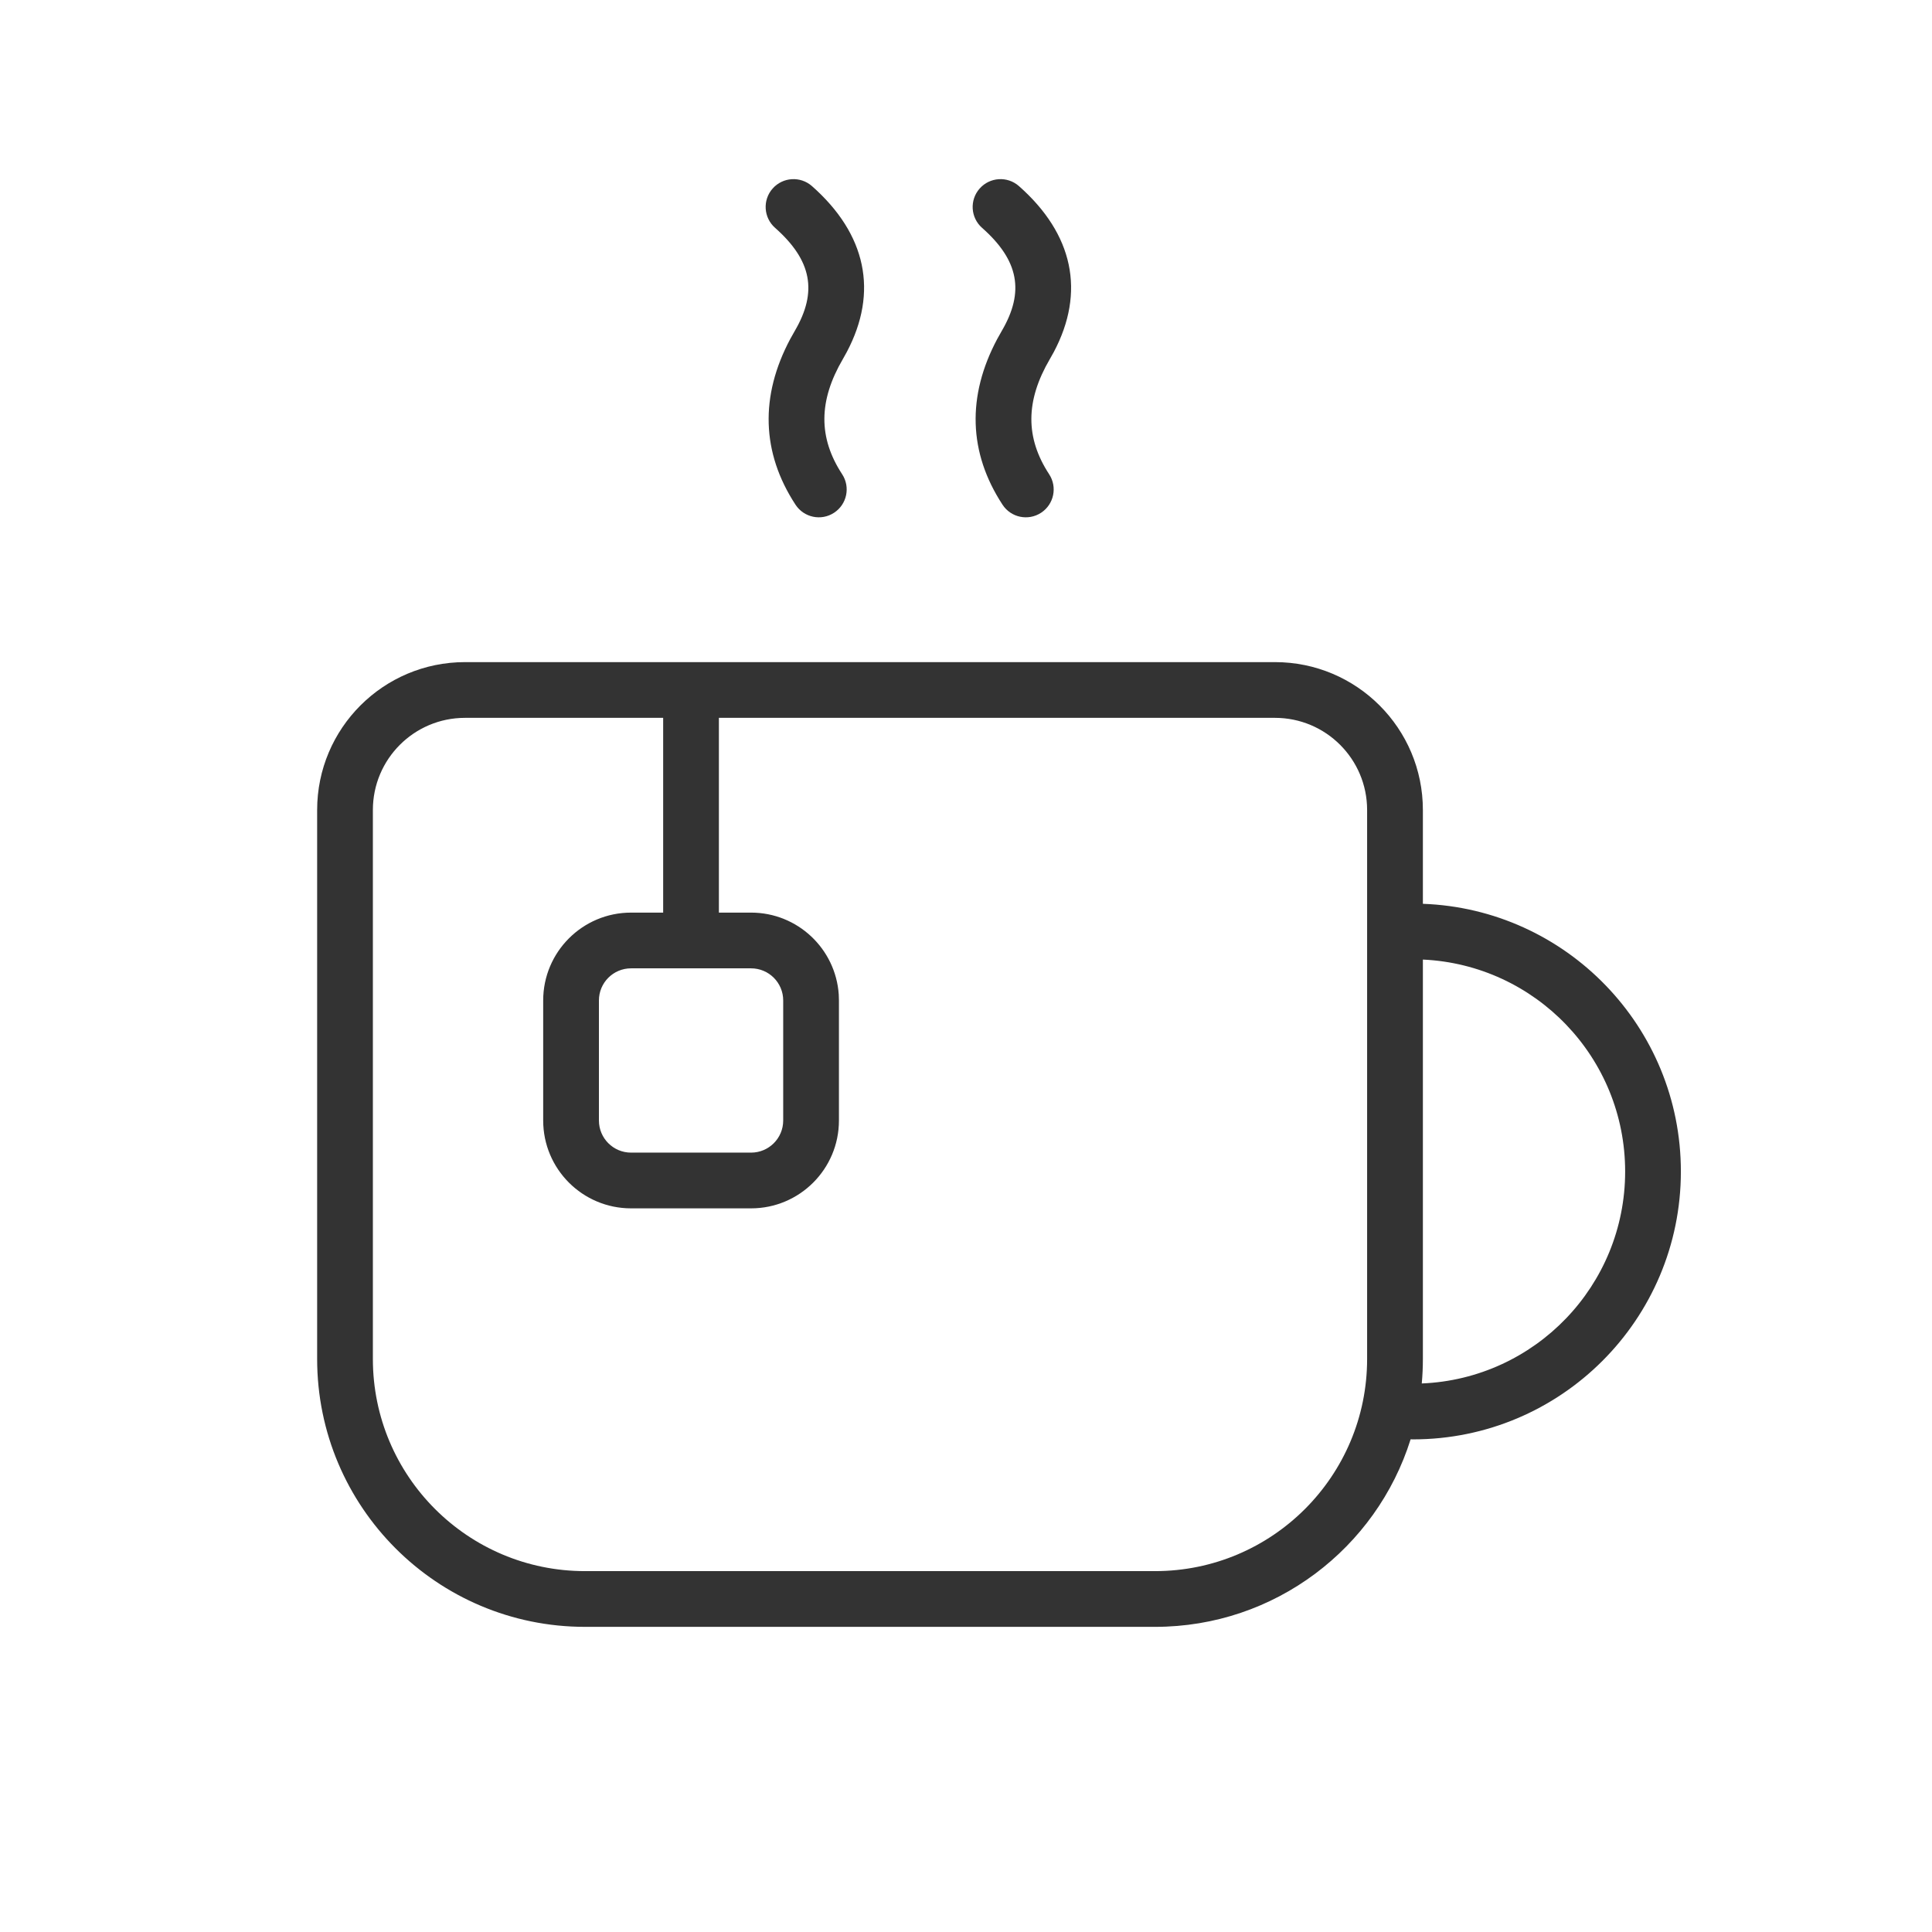
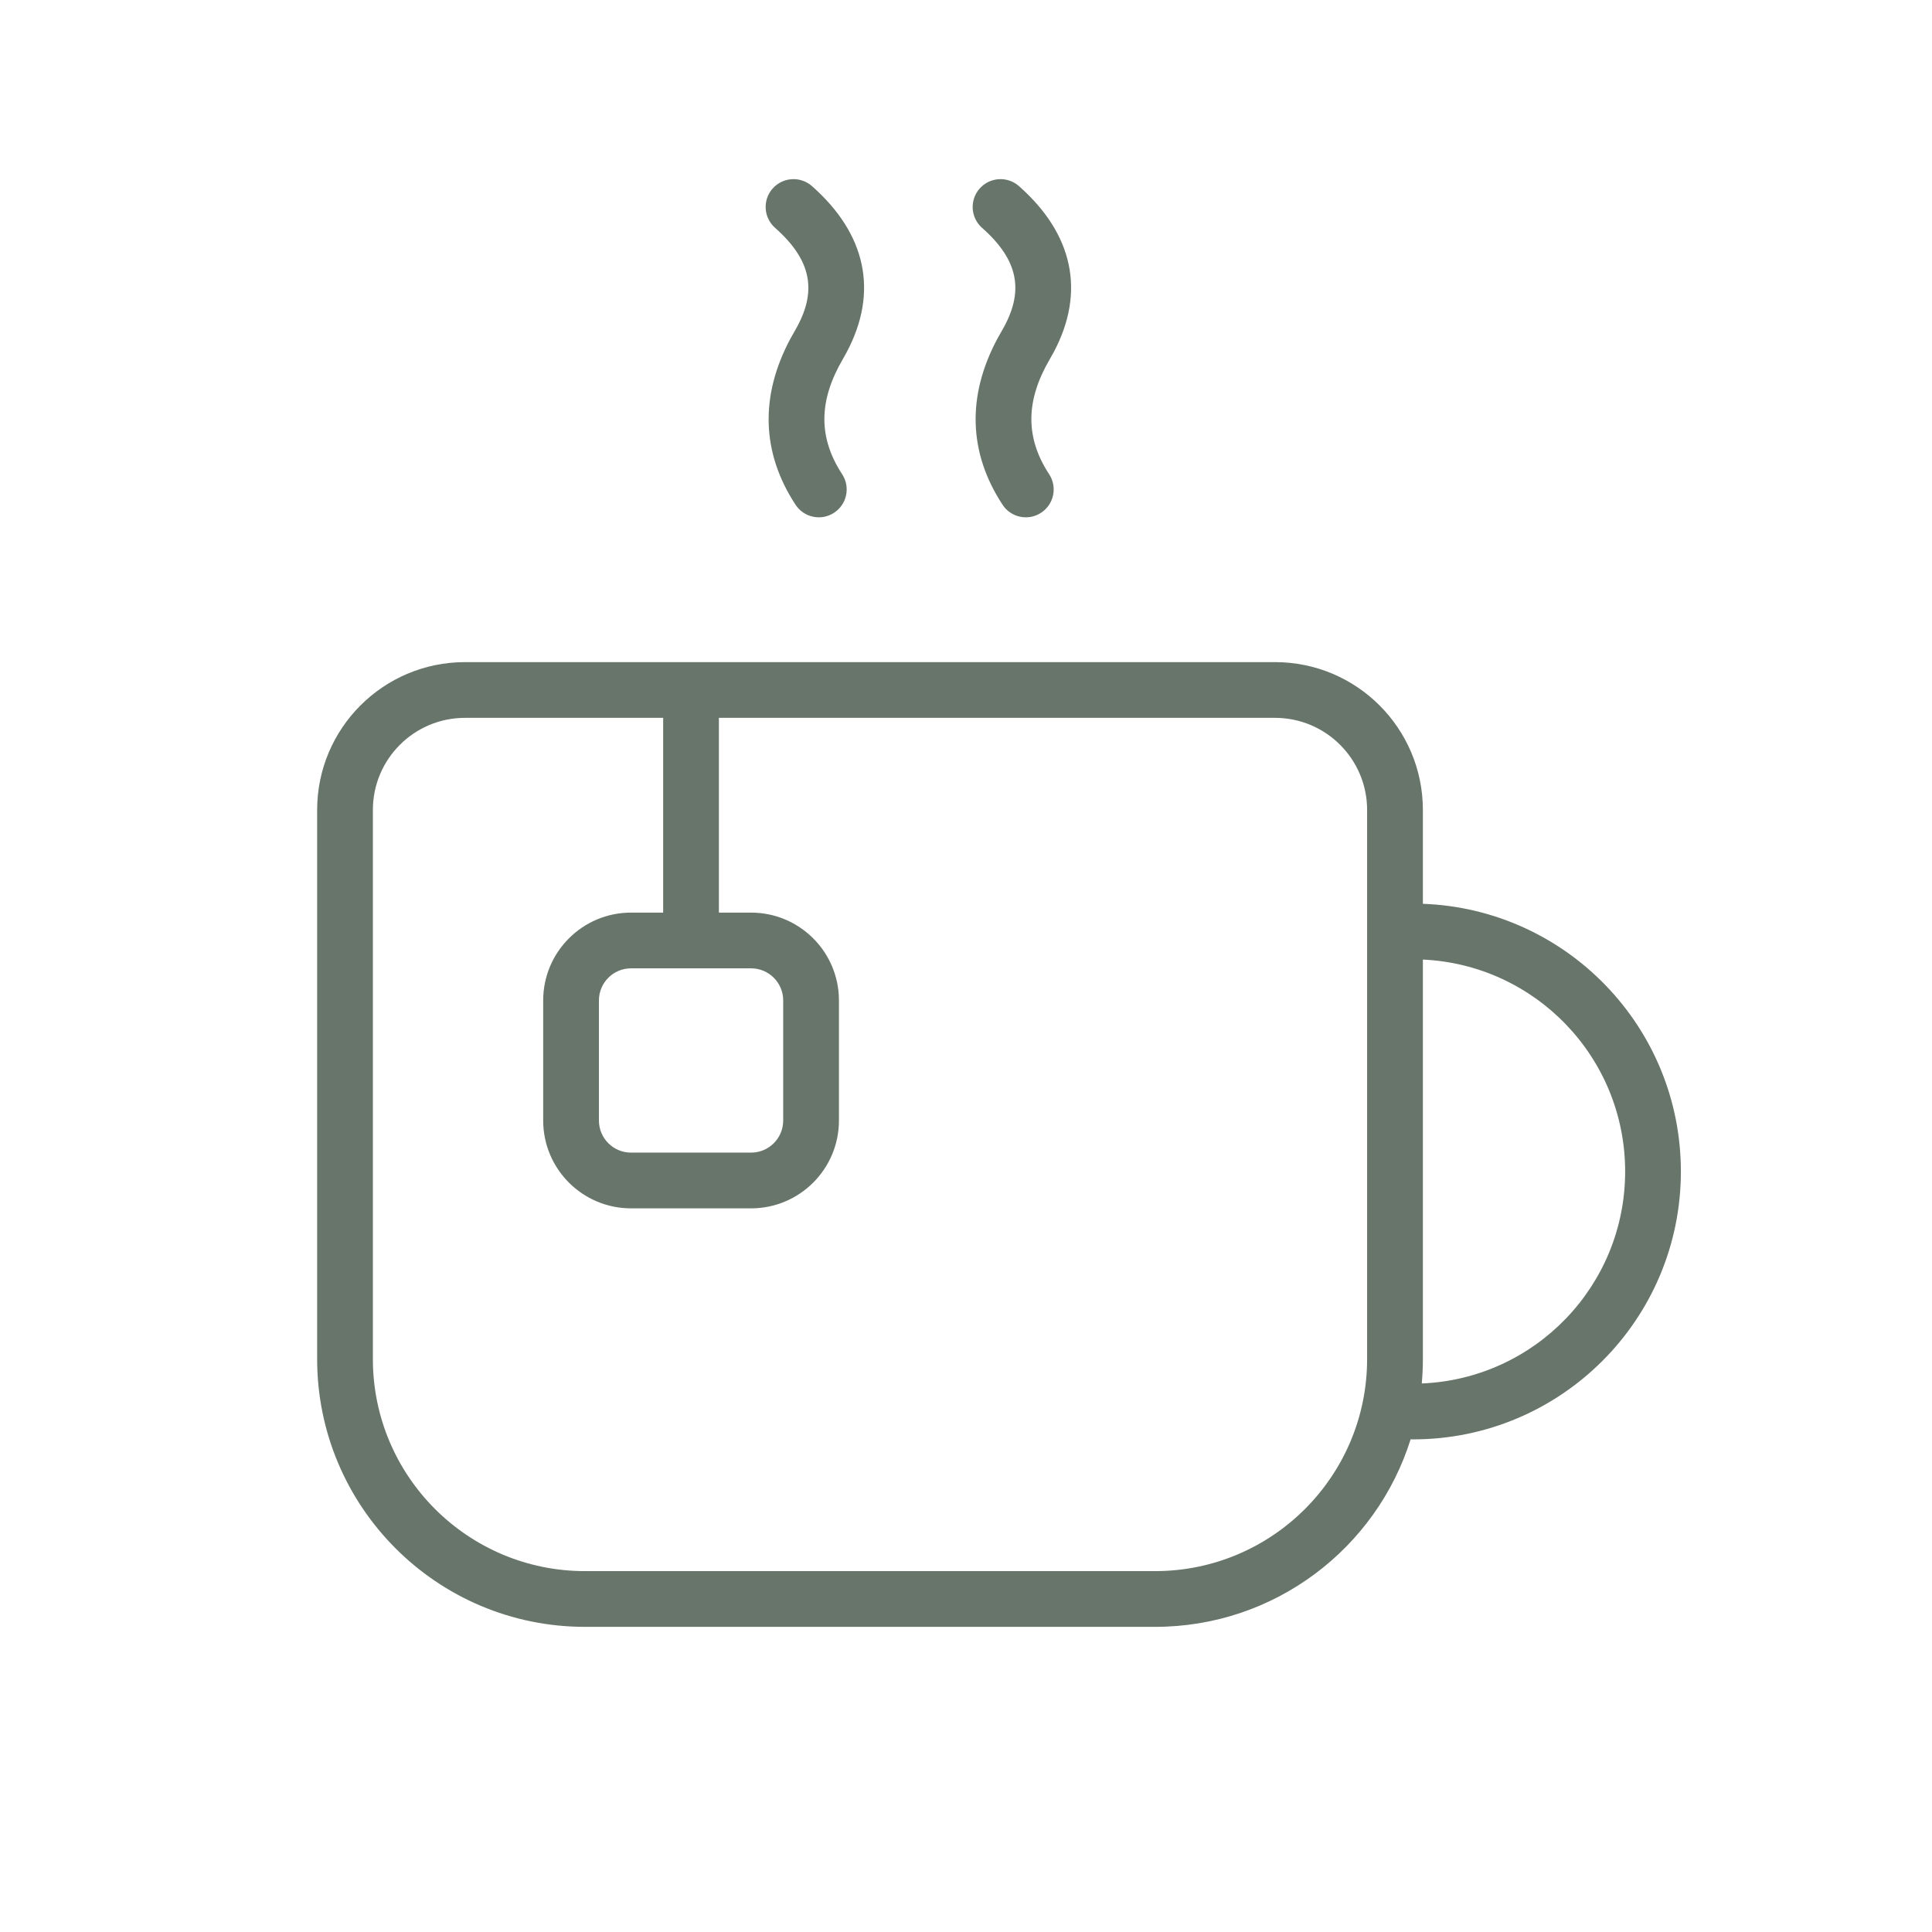
<svg xmlns="http://www.w3.org/2000/svg" width="52" height="52" viewBox="0 0 52 52">
  <g fill="none" fill-rule="evenodd">
    <g>
      <g>
        <g>
          <g>
            <g>
-               <g fill="#333">
+               <g fill="#68756A">
                <path d="M26.031 13.25c2.198 0 3.98 1.782 3.98 3.98v2.525c3.858.14 6.944 3.312 6.944 7.205 0 3.981-3.228 7.21-7.21 7.21l-.064-.002c-.918 2.926-3.651 5.048-6.88 5.048H7.46c-3.982 0-7.21-3.228-7.21-7.21V17.23c0-2.198 1.782-3.98 3.98-3.98zm-16.468 1.5H4.23c-1.37 0-2.48 1.11-2.48 2.48v14.776c0 3.154 2.556 5.71 5.71 5.71H22.8c3.154 0 5.71-2.556 5.71-5.71V17.23c0-1.37-1.11-2.48-2.48-2.48H11.063v5.242h.866c1.252 0 2.276.973 2.36 2.203l.005.162v3.23c0 1.306-1.059 2.365-2.365 2.365h-3.23c-1.306 0-2.365-1.059-2.365-2.365v-3.23c0-1.306 1.059-2.365 2.365-2.365h.864V14.75zm20.448 6.506v10.75c0 .222-.01.442-.03.659 3.044-.124 5.474-2.63 5.474-5.705 0-3.065-2.414-5.565-5.444-5.704zm-18.082.236h-3.23c-.478 0-.865.387-.865.865v3.23c0 .478.387.865.865.865h3.23c.478 0 .865-.387.865-.865v-3.23c0-.478-.387-.865-.865-.865zM13.568.438c1.463 1.291 1.794 2.851.936 4.468l-.104.187c-.66 1.129-.66 2.12-.02 3.099.227.347.13.811-.217 1.038-.346.227-.811.13-1.038-.217-.917-1.402-.959-2.925-.142-4.459l.123-.219c.616-1.052.46-1.897-.53-2.773-.311-.274-.341-.748-.067-1.058.274-.31.748-.34 1.059-.066zm5.571 0c1.463 1.291 1.795 2.851.937 4.468l-.105.187c-.66 1.129-.66 2.12-.02 3.099.228.347.13.811-.216 1.038-.347.227-.812.13-1.038-.217-.918-1.402-.96-2.925-.143-4.459l.123-.219c.616-1.052.461-1.897-.53-2.773-.311-.274-.34-.748-.066-1.058.274-.31.748-.34 1.058-.066z" transform="translate(-183 -506) translate(136 320) translate(1 56) translate(0 114) translate(46 16) translate(8.286 4.571)" />
              </g>
            </g>
          </g>
        </g>
      </g>
    </g>
  </g>
</svg>
